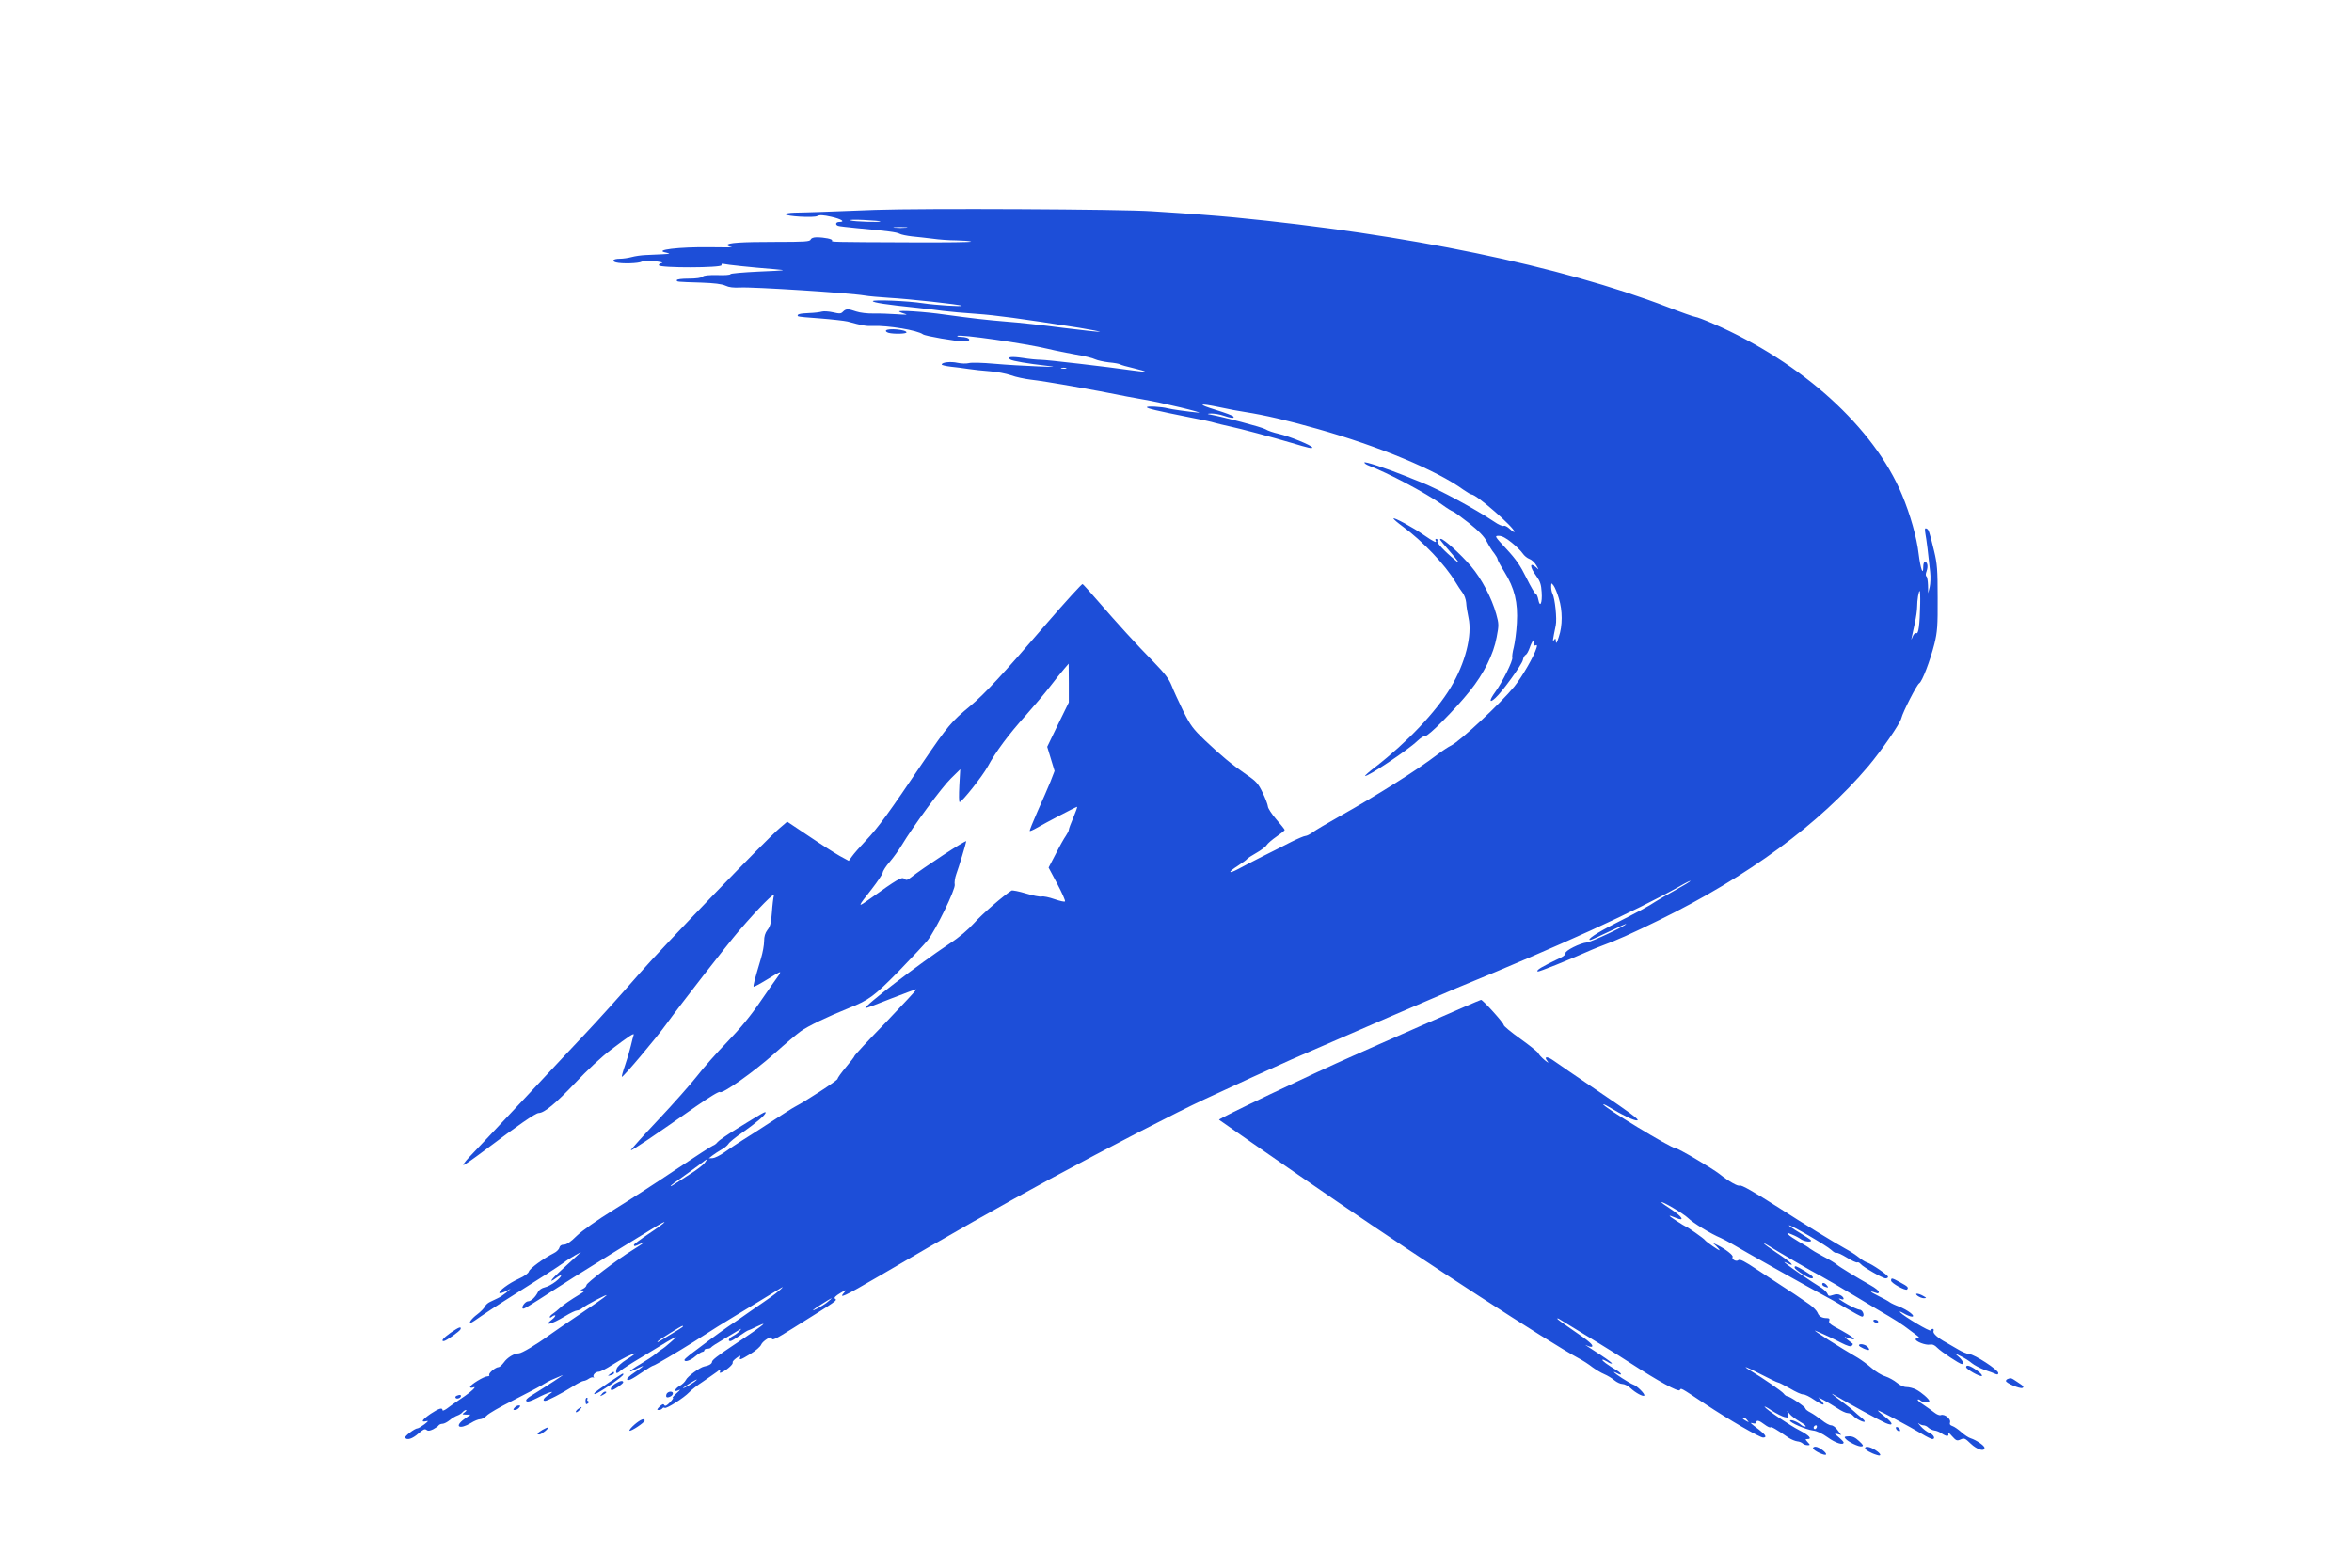
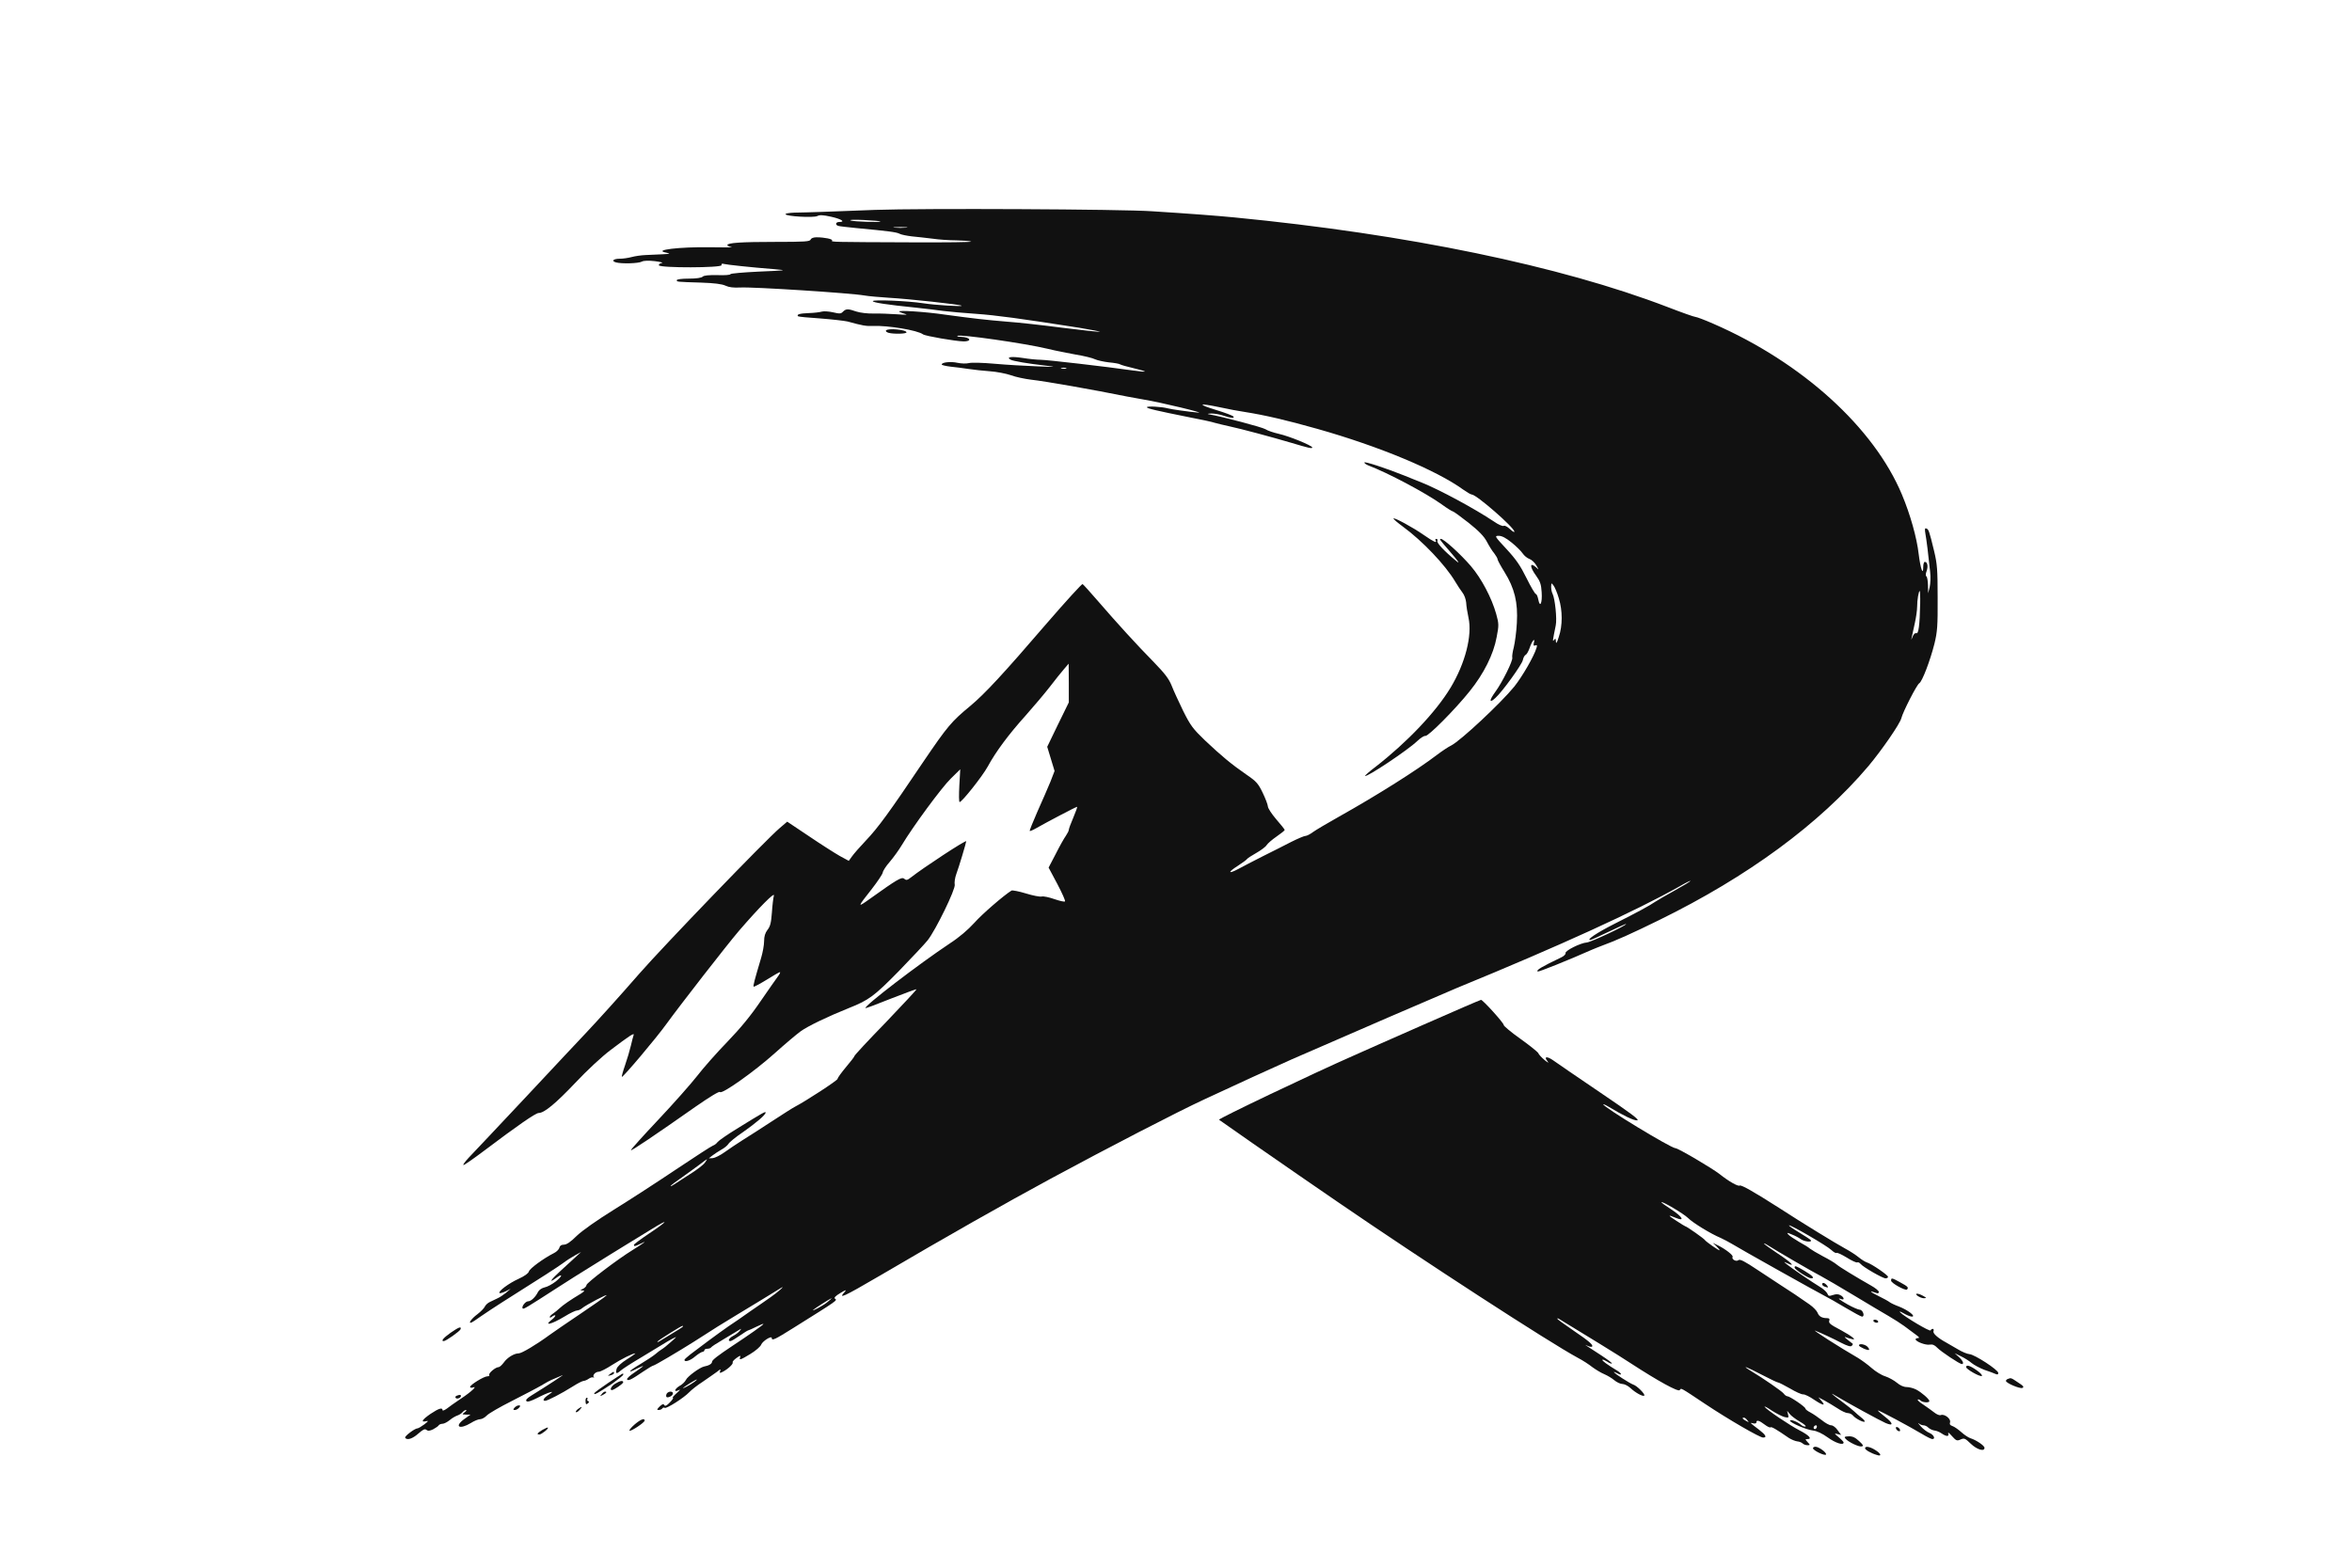
<svg xmlns="http://www.w3.org/2000/svg" viewBox="0 0 1536 1024">
-   <g transform="translate(0,1024) scale(0.1,-0.1)" fill="#1d4ed8" stroke="none">
+   <g transform="translate(0,1024) scale(0.1,-0.1)" fill="#111111" stroke="none">
    <path d="M5715 8869 c-121 -5 -276 -10 -345 -13 -69 -2 -151 -5 -182 -5 -32 -1 -58 -5 -58 -10 0 -14 184 -25 208 -12 15 8 38 7 91 -5 67 -15 95 -34 51 -34 -22 0 -27 -18 -7 -25 6 -3 62 -9 122 -15 203 -19 260 -26 280 -37 11 -6 47 -13 80 -17 33 -3 94 -10 135 -15 41 -6 111 -11 155 -11 44 -1 88 -4 97 -8 9 -4 -164 -6 -385 -5 -534 2 -529 2 -523 12 6 9 -49 21 -102 21 -20 0 -35 -6 -38 -15 -5 -13 -40 -15 -229 -15 -224 0 -315 -6 -315 -21 0 -4 12 -10 28 -13 15 -2 -47 -3 -138 -1 -204 3 -379 -18 -290 -35 31 -7 29 -8 -25 -11 -33 -2 -82 -4 -110 -5 -27 -1 -68 -7 -90 -13 -22 -6 -57 -11 -77 -11 -43 0 -58 -15 -25 -24 37 -10 147 -7 168 5 13 7 44 8 87 3 37 -5 57 -10 44 -12 -13 -2 -21 -9 -19 -15 6 -18 413 -17 409 1 -2 9 4 12 15 8 19 -5 176 -22 328 -34 88 -8 87 -8 -97 -16 -104 -5 -188 -12 -188 -17 0 -5 -38 -8 -84 -6 -58 1 -89 -2 -97 -10 -8 -8 -42 -13 -91 -13 -45 0 -78 -4 -78 -10 0 -11 -6 -11 160 -16 86 -3 134 -9 158 -20 23 -11 52 -14 95 -12 82 5 721 -36 812 -52 28 -5 100 -11 160 -15 126 -7 468 -44 475 -52 7 -7 -171 4 -250 16 -103 16 -330 25 -330 14 0 -9 89 -23 285 -43 55 -6 134 -15 175 -21 41 -5 138 -14 215 -19 128 -9 285 -30 674 -91 79 -13 139 -25 134 -26 -6 -2 -115 10 -244 26 -129 17 -292 35 -364 40 -134 11 -222 21 -405 46 -129 19 -307 30 -298 20 4 -4 22 -11 40 -16 21 -5 2 -6 -52 -2 -47 3 -116 6 -154 5 -39 -1 -89 5 -113 13 -55 19 -68 19 -88 -1 -13 -14 -22 -14 -65 -4 -27 6 -59 8 -71 5 -13 -4 -51 -9 -86 -10 -61 -2 -83 -9 -71 -21 3 -3 68 -9 144 -14 77 -6 157 -15 179 -20 98 -27 121 -31 164 -29 100 4 293 -28 329 -55 15 -11 212 -45 265 -46 38 0 50 13 21 24 -9 3 -27 6 -41 6 -15 0 -24 3 -21 6 13 13 444 -49 593 -85 44 -11 125 -27 180 -37 55 -9 112 -23 127 -31 15 -7 56 -16 90 -20 35 -3 68 -9 73 -13 6 -4 45 -15 88 -25 42 -10 76 -20 74 -22 -2 -2 -37 1 -78 7 -173 25 -565 70 -603 70 -23 0 -76 5 -118 12 -74 11 -108 6 -79 -11 14 -9 111 -26 236 -40 68 -8 59 -9 -60 -4 -77 3 -203 10 -280 17 -77 7 -153 9 -169 4 -16 -4 -48 -3 -72 2 -44 10 -104 4 -104 -11 0 -4 26 -10 58 -14 31 -3 84 -10 117 -15 33 -5 96 -12 139 -15 44 -3 106 -15 138 -26 32 -12 91 -24 131 -29 92 -10 410 -66 627 -110 25 -5 74 -14 110 -20 110 -18 408 -90 355 -85 -65 6 -174 21 -200 28 -37 10 -135 16 -135 7 0 -8 60 -22 279 -66 74 -14 148 -30 165 -36 17 -5 60 -15 96 -23 71 -15 277 -70 405 -108 110 -33 135 -39 135 -30 -1 13 -151 74 -218 89 -35 8 -74 21 -87 30 -19 13 -281 82 -365 97 -19 3 -16 5 11 6 20 0 56 -6 79 -14 49 -17 74 -19 65 -6 -3 6 -54 25 -113 43 -127 39 -116 47 23 18 55 -12 129 -26 165 -31 132 -21 270 -53 472 -110 407 -115 780 -271 955 -398 24 -17 48 -31 54 -31 31 0 279 -217 279 -243 0 -6 -13 2 -29 17 -17 16 -34 25 -41 21 -6 -4 -35 8 -63 28 -129 86 -357 209 -477 257 -27 11 -74 29 -102 41 -127 51 -268 97 -268 88 0 -5 12 -14 28 -20 122 -46 372 -178 478 -254 34 -25 67 -45 71 -45 5 0 52 -34 104 -75 68 -54 101 -89 119 -123 14 -27 35 -61 48 -76 12 -16 22 -33 22 -39 0 -6 20 -43 45 -83 66 -106 89 -199 81 -334 -3 -58 -13 -129 -20 -158 -8 -30 -12 -60 -10 -67 7 -17 -66 -164 -112 -226 -40 -55 -39 -76 2 -38 47 43 172 217 179 247 3 17 12 32 19 35 7 3 18 24 26 46 14 44 38 71 27 32 -4 -17 -2 -21 9 -17 12 5 14 1 8 -17 -16 -54 -93 -187 -145 -252 -88 -108 -349 -352 -411 -384 -19 -9 -61 -37 -94 -62 -131 -100 -391 -264 -639 -403 -77 -43 -154 -89 -172 -102 -17 -13 -39 -24 -47 -24 -9 0 -51 -18 -93 -39 -43 -22 -127 -65 -188 -95 -60 -31 -132 -67 -158 -82 -68 -36 -70 -22 -4 20 31 20 58 40 61 45 3 5 31 23 61 40 30 17 61 40 67 51 7 11 36 36 65 56 29 20 53 39 53 43 0 3 -25 35 -55 69 -30 35 -55 73 -55 85 -1 12 -16 52 -34 89 -29 60 -41 74 -107 119 -97 67 -162 121 -270 223 -78 75 -94 96 -142 192 -29 60 -64 135 -76 167 -18 44 -45 79 -115 151 -114 116 -244 259 -364 398 -51 59 -97 110 -102 113 -4 3 -108 -111 -230 -252 -293 -341 -409 -465 -502 -543 -125 -103 -150 -133 -311 -370 -220 -327 -292 -426 -372 -510 -39 -41 -80 -88 -91 -104 l-21 -29 -59 32 c-33 19 -123 76 -201 129 l-142 95 -48 -41 c-89 -75 -756 -767 -918 -952 -134 -154 -270 -304 -351 -390 -34 -36 -209 -222 -389 -415 -180 -192 -349 -371 -374 -397 -25 -27 -40 -48 -34 -48 6 0 66 42 134 93 220 166 337 247 357 247 36 0 111 62 240 198 74 79 173 171 229 213 124 94 158 116 151 98 -3 -8 -11 -39 -18 -69 -7 -30 -24 -88 -38 -128 -14 -40 -23 -74 -21 -76 6 -6 227 256 290 344 90 124 397 519 475 610 130 151 236 258 228 230 -4 -14 -10 -63 -13 -110 -5 -68 -11 -92 -29 -114 -15 -20 -22 -42 -22 -74 0 -25 -9 -75 -20 -111 -43 -144 -53 -182 -48 -186 2 -2 40 18 84 45 43 27 83 50 87 50 5 0 -1 -12 -12 -27 -12 -16 -63 -89 -114 -163 -63 -93 -131 -176 -217 -265 -69 -71 -158 -172 -198 -224 -40 -51 -153 -179 -252 -284 -99 -105 -180 -195 -180 -200 0 -8 153 95 425 286 91 63 153 101 157 94 11 -17 222 132 356 252 68 61 145 126 170 144 46 34 180 98 317 153 129 51 165 78 325 241 85 88 170 178 188 201 53 67 184 336 177 364 -3 12 1 43 10 68 17 45 65 206 65 215 0 11 -278 -171 -362 -237 -23 -18 -30 -19 -43 -8 -16 14 -45 -3 -224 -131 -84 -60 -84 -58 13 65 38 49 70 97 71 107 1 10 21 42 46 70 24 28 60 78 79 110 72 120 260 376 320 434 l61 60 -6 -107 c-3 -60 -3 -108 2 -107 16 1 149 169 183 231 53 98 138 212 247 333 54 61 126 146 160 190 34 44 75 96 92 115 l30 35 1 -126 0 -127 -71 -145 -70 -145 24 -79 24 -79 -27 -70 c-16 -38 -53 -125 -84 -193 -30 -69 -54 -127 -51 -129 2 -2 23 7 47 21 59 34 255 137 262 137 3 0 -8 -31 -24 -69 -17 -39 -30 -75 -30 -81 0 -7 -9 -24 -19 -39 -11 -15 -41 -68 -66 -118 l-47 -90 57 -107 c31 -59 54 -110 50 -114 -3 -4 -34 3 -69 15 -34 12 -71 20 -83 17 -11 -3 -58 6 -103 20 -46 14 -88 22 -94 19 -49 -30 -193 -154 -244 -212 -40 -44 -98 -94 -160 -134 -204 -136 -562 -410 -550 -422 2 -2 77 26 166 62 90 35 165 63 167 61 2 -2 -88 -99 -200 -216 -113 -116 -205 -215 -205 -220 0 -4 -25 -37 -55 -72 -30 -36 -55 -70 -55 -77 0 -10 -207 -145 -280 -183 -14 -7 -81 -50 -150 -95 -69 -45 -154 -100 -190 -122 -36 -23 -89 -58 -118 -79 -29 -21 -64 -38 -78 -39 l-25 -1 23 18 c13 10 39 27 58 38 19 10 40 27 47 38 6 11 49 46 95 77 88 62 148 113 148 128 0 9 -15 1 -188 -106 -62 -38 -118 -77 -125 -86 -7 -10 -21 -21 -31 -24 -11 -4 -119 -74 -240 -155 -122 -82 -304 -200 -406 -263 -114 -71 -206 -136 -243 -171 -40 -40 -67 -58 -84 -58 -17 0 -27 -7 -30 -20 -3 -12 -20 -28 -37 -36 -67 -34 -157 -100 -162 -119 -3 -12 -29 -31 -67 -48 -64 -29 -135 -82 -125 -93 3 -3 21 2 40 11 l33 17 -30 -26 c-16 -13 -41 -30 -55 -36 -14 -7 -36 -17 -50 -24 -14 -6 -29 -20 -34 -31 -5 -11 -27 -33 -49 -50 -38 -28 -62 -62 -39 -54 6 2 35 21 64 42 29 20 91 61 138 91 254 160 359 228 395 254 22 17 58 40 80 52 l40 22 -35 -32 c-19 -18 -63 -58 -97 -89 -65 -59 -84 -87 -33 -50 46 35 46 16 0 -21 -23 -18 -56 -36 -73 -39 -18 -4 -36 -16 -43 -29 -17 -35 -46 -62 -65 -62 -18 0 -46 -37 -35 -47 5 -6 25 6 228 137 64 41 153 98 198 125 45 28 107 66 138 86 32 19 82 50 112 69 30 18 102 63 160 98 127 79 116 59 -15 -28 -52 -35 -95 -67 -95 -71 0 -12 6 -11 43 7 49 25 27 8 -50 -40 -101 -62 -303 -216 -303 -230 0 -7 -10 -18 -22 -24 -21 -10 -22 -11 -3 -11 16 -1 13 -6 -15 -23 -65 -39 -114 -73 -135 -93 -12 -11 -31 -27 -43 -35 -12 -8 -22 -18 -22 -23 0 -5 7 -4 15 3 9 7 18 10 21 8 3 -3 -6 -15 -20 -26 -60 -46 -6 -34 83 20 34 21 70 38 79 38 8 0 23 6 31 13 25 22 178 102 161 85 -8 -9 -85 -63 -170 -120 -85 -57 -175 -119 -200 -137 -87 -64 -183 -121 -202 -121 -30 0 -75 -27 -98 -60 -12 -16 -27 -30 -34 -30 -20 0 -67 -40 -61 -51 4 -5 -2 -9 -12 -9 -23 0 -113 -56 -113 -69 0 -6 8 -7 18 -4 33 13 -8 -27 -78 -73 -36 -24 -77 -53 -92 -65 -16 -11 -28 -16 -28 -10 0 19 -24 12 -78 -24 -55 -38 -67 -57 -29 -48 17 4 15 0 -12 -21 -19 -14 -39 -26 -45 -26 -17 0 -86 -52 -80 -61 11 -19 48 -7 86 27 31 27 42 33 53 24 10 -8 21 -7 44 4 16 9 33 20 36 26 3 5 15 10 25 10 10 0 31 11 47 24 15 13 38 26 50 30 11 4 27 13 33 21 7 8 17 15 23 15 6 0 2 -7 -9 -15 -18 -14 -18 -14 10 -15 l29 0 -42 -30 c-67 -49 -30 -70 44 -25 22 14 49 25 61 25 11 0 31 11 43 24 12 13 86 56 164 95 78 40 165 85 192 101 28 17 57 33 65 36 8 3 26 11 40 17 14 6 30 13 35 15 12 5 -102 -70 -204 -133 -29 -18 -40 -30 -33 -37 7 -7 29 0 69 20 32 17 69 33 83 37 22 6 21 4 -7 -15 -33 -22 -43 -40 -23 -40 15 0 106 47 176 91 34 22 68 39 75 39 8 0 24 7 35 15 12 8 25 11 30 7 5 -4 6 -3 2 2 -11 13 11 36 33 36 10 0 49 20 86 44 61 39 135 76 152 76 3 0 -21 -18 -55 -39 -37 -23 -63 -48 -67 -62 -9 -32 -1 -36 26 -12 12 11 74 51 137 88 63 38 126 76 140 85 14 9 41 25 60 35 34 17 34 17 -9 -21 -24 -22 -51 -43 -60 -48 -9 -5 -27 -19 -41 -31 -14 -12 -58 -41 -98 -65 -77 -45 -92 -66 -23 -30 23 11 41 19 41 17 0 -2 -25 -21 -55 -41 -31 -20 -53 -41 -50 -46 7 -12 28 -2 107 52 31 21 60 38 64 38 9 0 169 95 264 155 103 67 220 140 281 176 55 33 238 144 289 176 35 22 -23 -30 -70 -62 -19 -14 -78 -54 -130 -90 -52 -37 -117 -82 -145 -100 -27 -19 -86 -61 -130 -94 -44 -33 -97 -73 -117 -88 -20 -16 -37 -31 -38 -35 -1 -18 38 -6 70 22 19 16 41 29 48 30 6 0 12 5 12 10 0 6 9 10 19 10 11 0 22 4 25 9 3 5 38 28 78 51 40 24 84 50 98 59 24 15 24 15 11 -2 -8 -10 -27 -25 -43 -33 -27 -14 -38 -34 -18 -34 6 0 33 16 60 35 27 19 53 35 56 35 3 0 28 11 56 25 27 13 46 21 43 16 -4 -8 -94 -71 -200 -141 -98 -65 -135 -94 -135 -105 0 -13 -20 -25 -52 -31 -28 -6 -109 -65 -119 -88 -6 -12 -23 -29 -40 -38 -35 -21 -41 -45 -6 -28 13 7 9 0 -13 -19 -19 -17 -31 -31 -26 -31 6 0 -3 -14 -19 -30 -21 -22 -31 -27 -37 -18 -5 10 -13 7 -30 -9 -19 -19 -20 -23 -6 -23 9 0 20 5 23 10 4 6 11 8 16 4 12 -7 126 66 160 102 13 14 53 46 89 69 36 24 77 54 93 65 22 18 26 19 20 5 -5 -15 -3 -16 18 -5 34 18 69 51 64 61 -3 4 8 17 25 29 22 16 28 17 24 6 -9 -23 1 -20 68 21 33 20 64 47 69 60 9 23 69 61 69 43 0 -20 22 -9 143 67 289 181 287 179 270 190 -8 6 3 18 35 37 34 21 42 23 30 9 -48 -52 -14 -37 229 105 446 262 812 469 1113 632 385 208 828 437 1005 519 194 91 460 212 570 261 343 150 977 424 1080 467 673 276 1169 503 1453 663 39 23 72 39 72 36 0 -3 -46 -31 -102 -62 -57 -31 -114 -65 -128 -74 -36 -25 -117 -69 -266 -144 -114 -58 -187 -106 -158 -106 5 0 60 25 122 55 61 29 112 52 112 50 0 -11 -228 -118 -256 -121 -43 -3 -146 -55 -140 -70 2 -6 -10 -19 -27 -27 -135 -65 -165 -83 -155 -93 5 -4 200 74 353 142 17 7 48 20 70 28 86 31 197 81 370 166 581 285 1047 628 1367 1006 87 104 206 276 215 313 10 41 101 219 117 228 19 11 71 147 99 258 19 78 22 117 21 300 0 184 -3 222 -23 305 -32 133 -36 143 -51 148 -10 4 -11 -4 -6 -34 7 -38 19 -132 31 -249 4 -33 2 -78 -3 -100 l-10 -40 -1 52 c-1 28 -5 54 -10 58 -6 3 -6 17 1 35 11 32 5 60 -12 60 -5 0 -10 -14 -10 -31 0 -65 -18 -14 -30 83 -12 106 -55 258 -109 387 -183 438 -651 863 -1231 1116 -57 25 -110 45 -118 45 -8 0 -90 29 -183 65 -699 268 -1696 475 -2829 585 -114 11 -283 24 -535 40 -197 14 -1508 20 -1810 9z m34 -75 c9 -8 -175 -2 -194 6 -12 5 24 6 85 3 58 -3 107 -7 109 -9z m169 -41 c-21 -2 -55 -2 -75 0 -21 2 -4 4 37 4 41 0 58 -2 38 -4z m1045 -920 c-7 -2 -21 -2 -30 0 -10 3 -4 5 12 5 17 0 24 -2 18 -5z m2909 -1137 c30 -24 62 -56 72 -71 10 -15 30 -31 44 -36 15 -5 35 -24 45 -42 18 -31 18 -31 0 -14 -44 39 -45 6 -1 -54 26 -36 33 -56 36 -107 5 -71 -11 -106 -22 -48 -4 20 -11 36 -16 36 -5 0 -33 47 -61 104 -40 81 -68 122 -131 190 -78 84 -79 86 -50 86 21 0 47 -14 84 -44z m308 -364 c25 -80 25 -179 0 -252 -12 -39 -18 -48 -19 -30 -1 21 -3 22 -12 10 -11 -15 -10 -8 11 95 9 42 -5 176 -21 207 -5 9 -9 29 -9 45 1 27 1 27 16 8 8 -11 24 -48 34 -83z m2360 -34 c-3 -144 -11 -200 -25 -194 -8 3 -18 -6 -24 -22 -13 -30 -14 -39 14 88 8 36 15 84 15 106 0 45 10 104 17 104 2 0 4 -37 3 -82z m-7937 -3653 c-10 -14 -54 -48 -98 -75 -44 -28 -90 -58 -102 -66 -13 -9 -23 -14 -23 -11 0 4 33 29 73 56 39 28 92 66 117 85 55 42 55 42 33 11z m797 -913 c-29 -23 -105 -63 -88 -47 9 9 112 74 118 75 3 0 -11 -13 -30 -28z m-940 -156 c0 -4 -23 -18 -150 -95 -17 -10 -21 -10 -13 -1 10 10 152 100 161 100 1 0 2 -2 2 -4z m75 -362 c-24 -18 -83 -50 -73 -39 10 10 81 54 88 54 3 0 -4 -7 -15 -15z M5786 8081 c-3 -5 4 -11 17 -15 34 -9 117 -7 117 3 0 18 -124 29 -134 12z M9100 6853 c1 -5 28 -28 62 -53 127 -93 277 -250 342 -360 15 -25 36 -57 47 -71 12 -15 22 -44 24 -65 1 -22 8 -66 15 -98 26 -116 -21 -299 -117 -458 -95 -158 -283 -356 -490 -517 -40 -30 -70 -57 -68 -59 10 -11 280 169 340 227 22 21 46 36 53 34 17 -6 194 172 290 292 92 114 156 242 176 353 15 78 15 87 -3 152 -30 106 -96 231 -165 312 -67 78 -177 178 -196 178 -12 0 -9 -4 55 -78 63 -73 75 -92 40 -62 -75 62 -123 114 -118 126 3 8 0 14 -7 14 -6 0 -8 -4 -5 -10 13 -21 -13 -9 -76 35 -73 51 -199 119 -199 108z M2942 1534 c-47 -34 -64 -54 -44 -54 14 0 106 65 110 78 6 20 -11 14 -66 -24z M3984 1265 c-18 -14 -18 -14 4 -8 12 3 22 9 22 14 0 12 -3 11 -26 -6z M3975 1209 c-49 -33 -92 -64 -94 -70 -5 -15 27 3 117 63 39 28 72 54 72 59 0 12 9 16 -95 -52z M4018 1202 c-25 -15 -39 -42 -22 -42 13 0 74 42 74 51 0 14 -22 10 -52 -9z M3929 1133 c-13 -15 -12 -15 9 -4 23 12 28 21 13 21 -5 0 -15 -7 -22 -17z M4353 1135 c-7 -20 0 -27 20 -19 25 9 30 34 6 34 -11 0 -22 -7 -26 -15z M2982 1123 c-6 -2 -10 -9 -7 -13 7 -11 35 -2 35 11 0 10 -8 10 -28 2z M3824 1086 c1 -19 4 -22 15 -13 9 8 10 12 2 15 -6 2 -9 8 -5 13 3 5 1 9 -4 9 -6 0 -9 -11 -8 -24z M3360 1045 c-10 -12 -10 -15 3 -15 8 0 20 7 27 15 10 12 10 15 -3 15 -8 0 -20 -7 -27 -15z M3774 1036 c-10 -8 -16 -17 -13 -20 3 -3 14 3 24 14 21 23 17 26 -11 6z M4145 936 c-22 -19 -37 -37 -34 -41 8 -7 99 53 99 66 0 18 -26 8 -65 -25z M3542 900 c-34 -21 -40 -30 -19 -30 14 1 62 39 55 45 -2 2 -18 -5 -36 -15z" />
  </g>
-   <g transform="translate(0,1024) scale(0.1,-0.1)" fill="#1d4ed8" stroke="none">
+   <g transform="translate(0,1024) scale(0.1,-0.1)" fill="#111111" stroke="none">
    <path d="M9290 3544 c-206 -91 -409 -180 -450 -199 -275 -121 -886 -413 -879 -419 9 -7 413 -289 519 -361 63 -43 176 -121 250 -172 564 -387 1390 -923 1574 -1022 31 -16 74 -44 95 -61 22 -16 56 -37 78 -46 21 -9 51 -27 66 -40 16 -13 39 -24 52 -24 13 0 37 -12 52 -26 33 -31 82 -58 91 -50 8 9 -48 65 -72 72 -11 4 -44 23 -73 42 -54 35 -71 52 -32 32 32 -18 34 -4 2 16 -68 41 -103 67 -98 72 2 3 16 -3 31 -12 14 -10 28 -15 31 -12 3 2 -29 26 -70 53 -107 69 -118 76 -89 62 13 -6 26 -8 29 -5 10 10 -18 35 -123 106 -57 39 -104 73 -104 76 0 3 3 3 8 1 163 -99 400 -244 472 -292 180 -117 311 -189 320 -175 9 15 0 20 165 -90 153 -102 357 -220 379 -220 27 0 18 17 -26 51 -62 47 -63 48 -39 42 12 -3 21 -1 21 6 0 18 19 13 54 -14 18 -14 36 -22 39 -18 6 5 36 -12 120 -70 16 -10 40 -20 54 -22 13 -1 29 -7 36 -14 6 -6 20 -11 31 -11 18 0 19 1 1 20 -17 19 -17 20 -1 20 33 0 10 25 -52 57 -63 32 -217 136 -228 154 -3 6 18 -5 47 -25 30 -19 67 -38 83 -42 27 -6 29 -5 23 17 l-6 24 17 -21 c9 -12 39 -34 66 -50 27 -15 44 -30 37 -32 -7 -2 -20 3 -29 11 -22 20 -72 39 -72 27 0 -13 106 -59 150 -64 25 -3 60 -19 96 -45 51 -37 104 -54 104 -33 0 4 -14 19 -32 34 -30 25 -31 27 -9 21 l25 -6 -23 31 c-12 18 -31 32 -42 32 -12 0 -39 15 -62 34 -23 18 -57 41 -74 50 -18 9 -33 21 -33 26 0 11 -102 80 -118 80 -6 0 -17 8 -24 18 -12 15 -128 96 -218 150 -63 39 -21 23 76 -28 52 -27 100 -50 105 -50 6 0 41 -18 78 -39 37 -22 76 -40 87 -39 10 1 43 -15 73 -36 57 -38 77 -41 45 -5 l-19 22 40 -21 c22 -12 60 -35 85 -51 25 -17 55 -31 66 -31 12 0 27 -7 35 -16 16 -20 69 -47 76 -40 4 3 -6 15 -22 27 -15 12 -35 29 -44 38 -9 9 -43 37 -76 61 -75 55 -90 70 -45 42 80 -48 291 -163 324 -177 53 -23 52 -2 -4 41 -27 21 -48 39 -46 41 3 4 207 -105 287 -153 31 -19 62 -34 68 -34 23 0 10 28 -18 40 -16 6 -42 26 -57 43 -16 18 -22 26 -14 20 8 -7 22 -13 31 -13 10 0 25 -7 33 -16 9 -8 26 -16 39 -18 13 -1 34 -10 47 -19 32 -22 51 -22 43 1 -3 9 8 1 24 -18 28 -31 33 -33 56 -23 24 11 30 9 67 -27 41 -39 90 -54 90 -27 0 14 -53 50 -90 62 -14 4 -41 22 -61 40 -20 18 -46 36 -58 40 -16 5 -20 12 -16 25 7 22 -36 56 -60 47 -8 -4 -27 4 -42 16 -16 13 -48 35 -71 51 -24 15 -41 30 -38 34 4 3 12 0 18 -6 14 -14 58 -16 58 -4 0 13 -52 58 -87 76 -18 9 -46 16 -62 16 -19 0 -43 11 -63 28 -18 15 -52 34 -76 42 -24 7 -64 32 -89 54 -26 23 -66 52 -89 66 -118 68 -307 189 -279 178 40 -16 120 -53 169 -79 41 -21 62 -27 69 -20 6 6 9 12 6 14 -50 38 -61 49 -44 42 11 -4 29 -10 40 -12 34 -9 -2 20 -70 57 -76 40 -85 48 -78 66 3 9 -2 14 -15 14 -33 0 -53 11 -62 35 -5 13 -28 37 -52 54 -55 39 -143 98 -188 126 -19 12 -86 56 -149 98 -88 59 -118 74 -128 66 -14 -13 -47 6 -38 21 6 10 -45 50 -95 75 l-35 17 23 -21 c12 -12 22 -24 22 -27 0 -7 -87 54 -95 65 -5 10 -121 91 -129 91 -2 0 -28 16 -57 35 -59 38 -60 43 -5 20 62 -26 44 7 -29 55 -36 23 -65 44 -65 47 0 11 146 -75 174 -103 32 -32 150 -104 213 -130 19 -9 52 -26 72 -38 46 -29 553 -313 606 -340 22 -11 84 -46 137 -78 54 -32 102 -58 108 -58 21 0 6 45 -15 45 -11 1 -46 16 -78 34 -55 31 -74 47 -42 35 23 -9 18 14 -6 26 -14 8 -29 8 -49 1 -24 -8 -30 -7 -35 7 -3 9 -20 26 -37 38 -72 44 -204 135 -228 155 -22 17 -22 19 -3 10 67 -33 33 2 -63 65 -46 31 -84 58 -84 61 0 3 11 -2 25 -11 51 -33 298 -177 348 -202 28 -15 126 -72 217 -127 91 -55 192 -115 225 -134 33 -19 78 -48 100 -64 22 -17 55 -41 74 -55 23 -16 29 -24 18 -24 -9 0 -17 -4 -17 -8 0 -15 66 -40 92 -35 18 3 32 -2 49 -20 25 -26 147 -107 161 -107 16 0 7 22 -19 46 l-28 25 41 -20 c23 -11 55 -31 71 -45 16 -13 54 -33 83 -44 30 -10 63 -22 73 -27 12 -5 17 -3 17 7 0 20 -155 121 -189 123 -14 1 -48 15 -74 31 -27 16 -61 36 -76 44 -57 31 -90 61 -84 75 3 8 1 15 -5 15 -6 0 -12 -5 -14 -10 -3 -11 -170 89 -198 117 -9 10 0 7 21 -5 20 -12 45 -22 55 -22 29 1 -28 44 -85 66 -25 9 -52 22 -60 28 -7 6 -43 26 -80 44 -55 27 -56 34 -3 15 6 -3 12 1 12 8 0 8 -24 27 -53 43 -95 54 -202 119 -222 136 -11 10 -51 34 -90 54 -38 20 -76 43 -85 50 -8 8 -41 28 -72 45 -31 18 -62 39 -69 47 -12 14 -9 14 24 0 21 -8 47 -22 59 -31 24 -16 73 -21 64 -6 -3 5 -38 27 -77 51 -39 23 -68 44 -66 46 7 7 248 -133 277 -161 15 -14 29 -22 33 -19 4 4 34 -10 67 -30 33 -21 64 -35 69 -32 5 3 14 -1 22 -10 17 -21 144 -94 163 -94 9 0 16 4 16 10 0 11 -106 84 -138 94 -12 4 -36 19 -53 33 -17 14 -56 40 -88 57 -64 35 -280 167 -434 267 -163 104 -245 151 -256 145 -11 -7 -72 28 -131 75 -50 39 -271 169 -288 169 -29 0 -472 269 -472 287 0 2 15 -4 33 -15 100 -60 169 -93 189 -90 18 2 -41 46 -242 182 -146 99 -282 192 -304 208 -43 31 -67 28 -39 -5 10 -13 3 -9 -19 8 -20 17 -39 37 -42 46 -4 8 -56 50 -116 93 -61 43 -110 84 -110 91 0 14 -137 165 -148 164 -4 0 -176 -74 -382 -165z m2121 -2581 c13 -15 12 -15 -8 -4 -24 12 -29 21 -14 21 5 0 15 -7 22 -17z m453 -48 c-4 -8 -10 -12 -15 -9 -11 6 -2 24 11 24 5 0 7 -7 4 -15z M11720 1960 c0 -12 89 -70 108 -70 25 0 11 16 -42 48 -59 35 -66 37 -66 22z M12350 1875 c0 -16 94 -68 104 -58 12 13 5 20 -43 46 -56 31 -61 32 -61 12z M11900 1851 c0 -5 7 -12 16 -15 24 -9 28 -7 14 9 -14 17 -30 20 -30 6z M12524 1775 c11 -8 29 -15 40 -15 19 1 19 2 -4 15 -35 20 -62 19 -36 0z M12235 1610 c3 -5 13 -10 21 -10 8 0 12 5 9 10 -3 6 -13 10 -21 10 -8 0 -12 -4 -9 -10z M12140 1452 c0 -9 59 -36 66 -29 3 2 -2 12 -11 21 -17 16 -55 22 -55 8z M12840 1310 c0 -13 87 -63 102 -58 7 3 -7 19 -31 36 -44 32 -71 40 -71 22z M13113 1233 c-7 -2 -13 -8 -13 -13 0 -14 90 -52 107 -46 13 6 8 13 -28 36 -46 31 -46 31 -66 23z M12382 909 c2 -7 10 -15 17 -17 8 -3 12 1 9 9 -2 7 -10 15 -17 17 -8 3 -12 -1 -9 -9z M12052 843 c18 -22 87 -55 106 -51 14 3 10 10 -17 35 -26 24 -43 32 -68 31 -27 -1 -31 -4 -21 -15z M11840 780 c0 -14 78 -52 85 -41 6 12 -47 51 -69 51 -9 0 -16 -4 -16 -10z M12180 780 c0 -10 39 -33 78 -44 33 -11 27 9 -12 33 -35 22 -66 27 -66 11z" />
  </g>
</svg>
